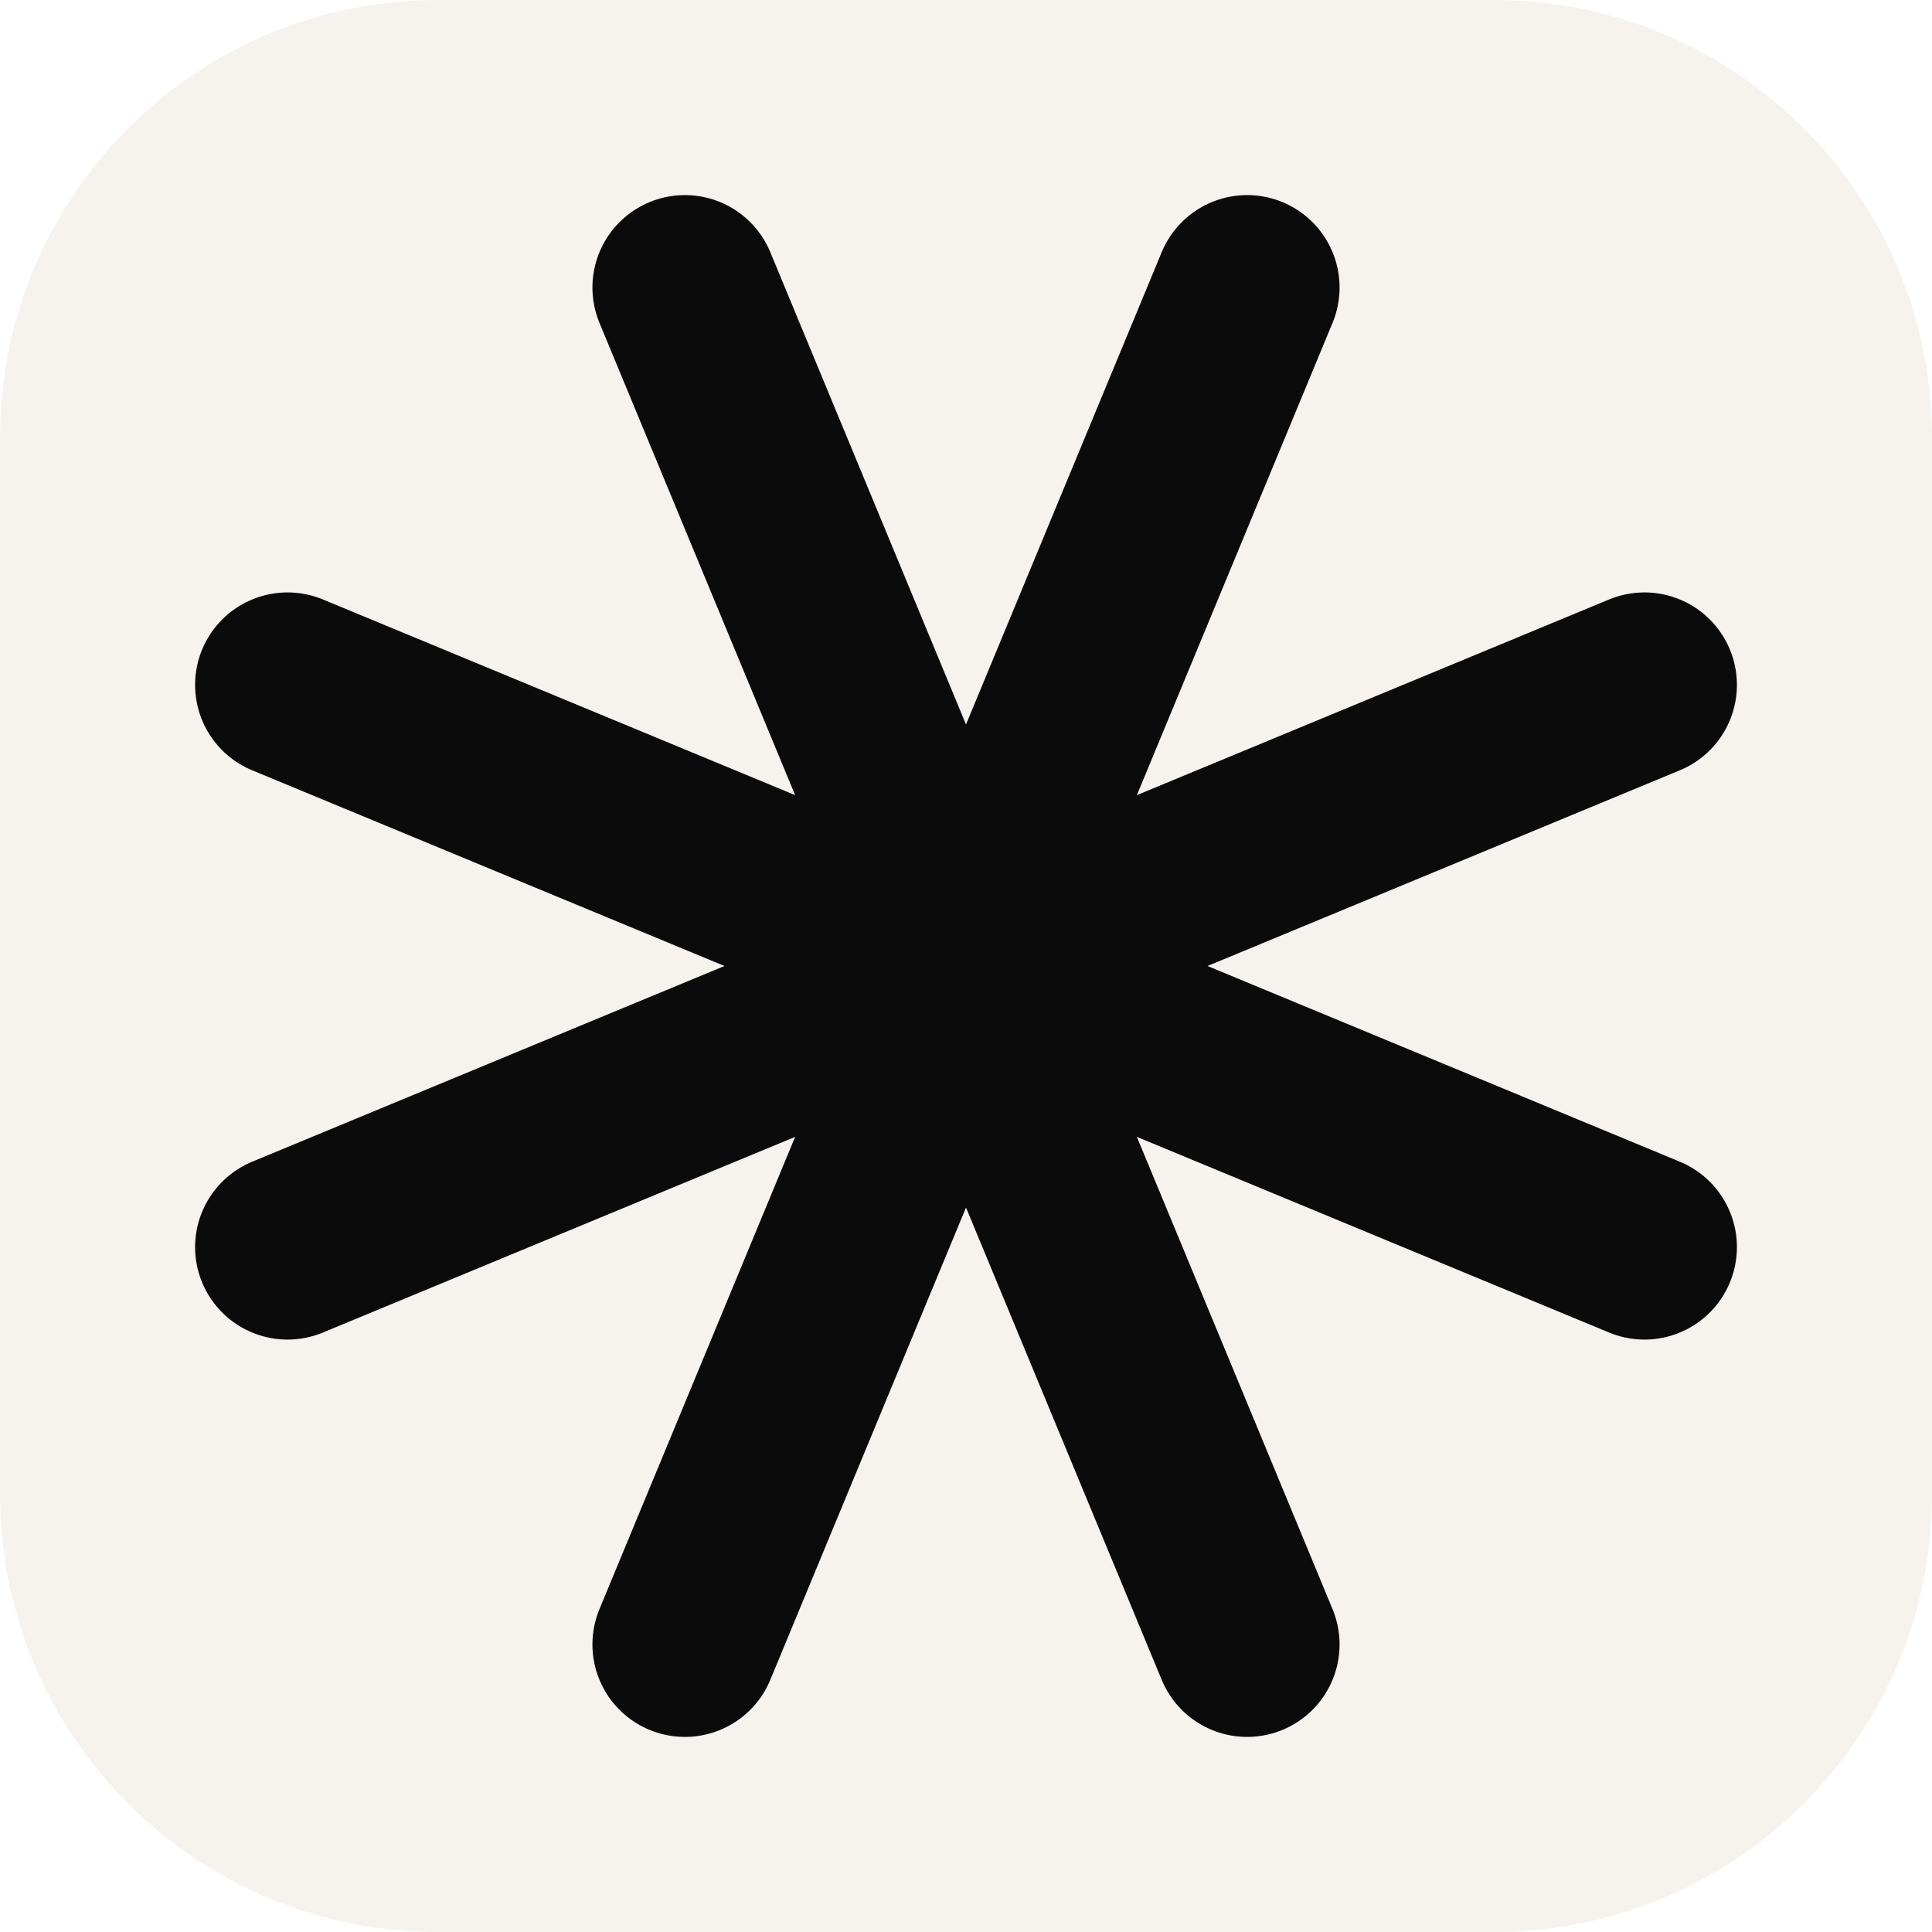
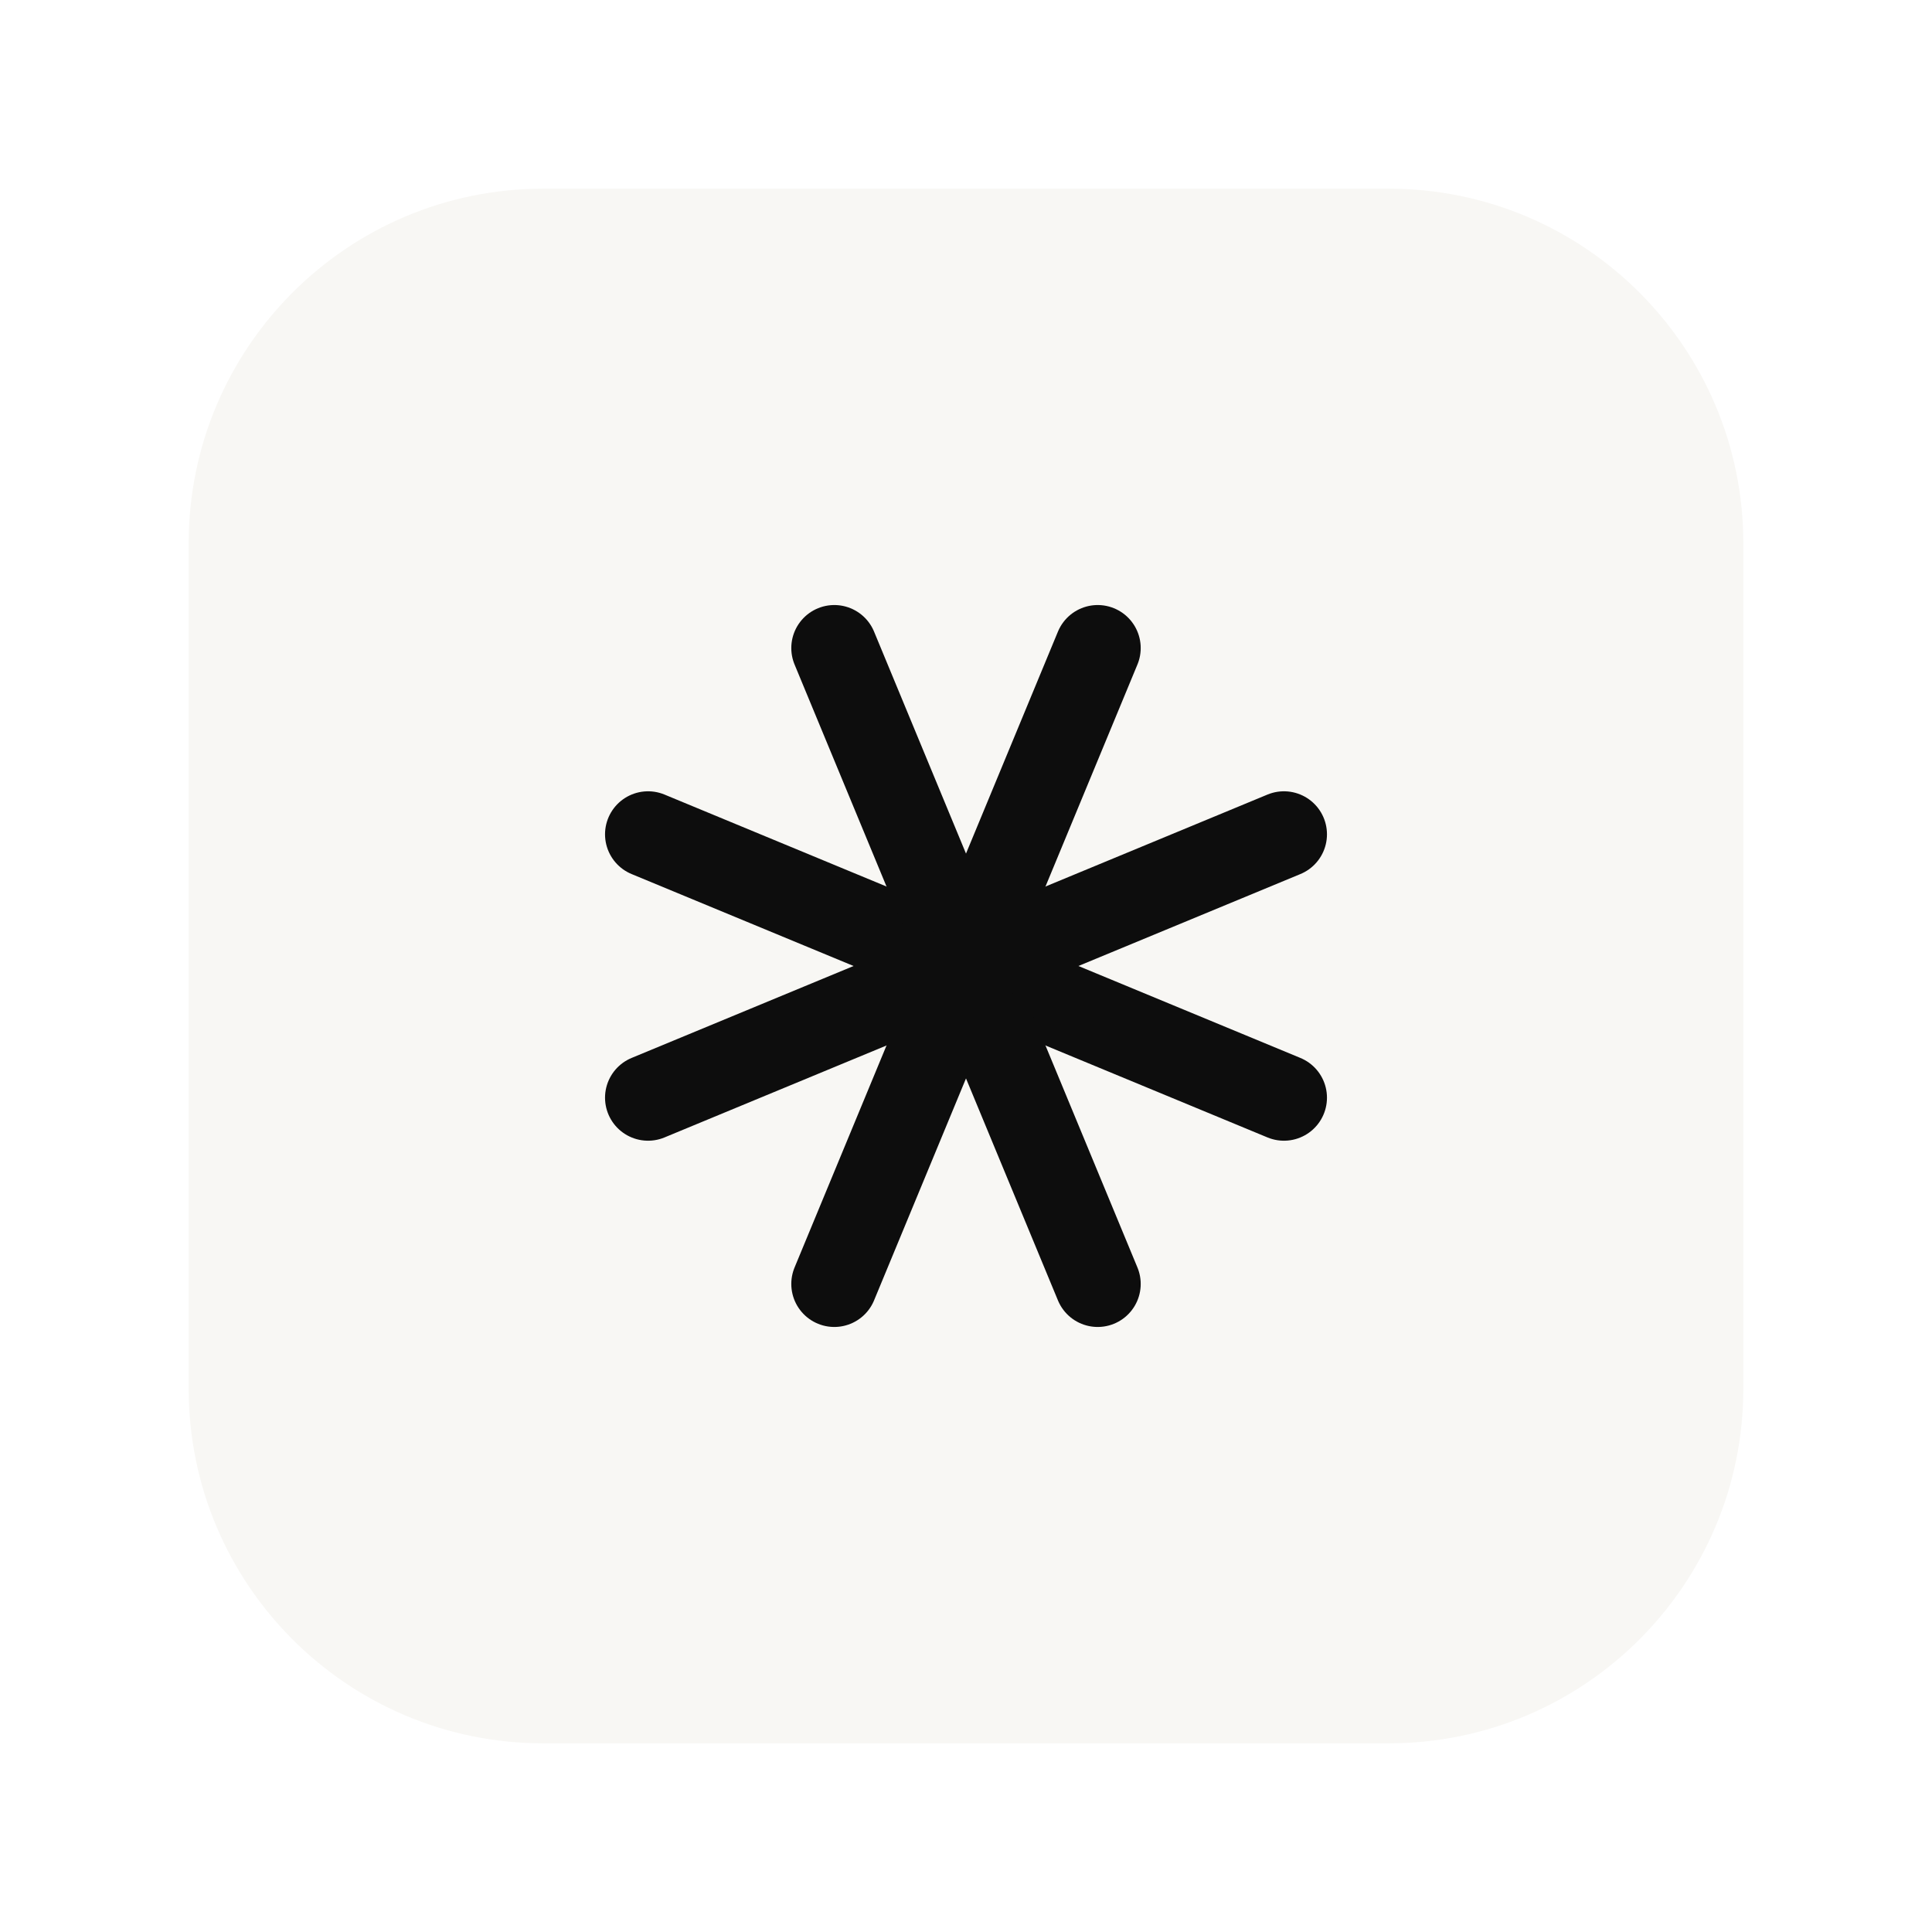
<svg xmlns="http://www.w3.org/2000/svg" viewBox="0 0 512 512">
-   <rect width="512" height="512" rx="116" fill="#f6f3ee" />
-   <g stroke="#0b0b0c" stroke-width="49" stroke-linecap="round">
-     <line x1="76.2" y1="181.5" x2="435.8" y2="330.5" />
-     <line x1="181.5" y1="76.2" x2="330.5" y2="435.8" />
-     <line x1="330.5" y1="76.2" x2="181.5" y2="435.8" />
-     <line x1="435.8" y1="181.5" x2="76.2" y2="330.5" />
+   <rect x="50" y="50" width="412" height="412" rx="94" fill="#f8f7f4" />
+   <g stroke="#0d0d0d" stroke-width="22.8" stroke-linecap="round">
+     <line x1="171.74" y1="221.1" x2="340.26" y2="290.9" />
+     <line x1="221.1" y1="171.74" x2="290.9" y2="340.26" />
+     <line x1="290.9" y1="171.74" x2="221.1" y2="340.26" />
+     <line x1="340.26" y1="221.1" x2="171.74" y2="290.9" />
  </g>
</svg>
